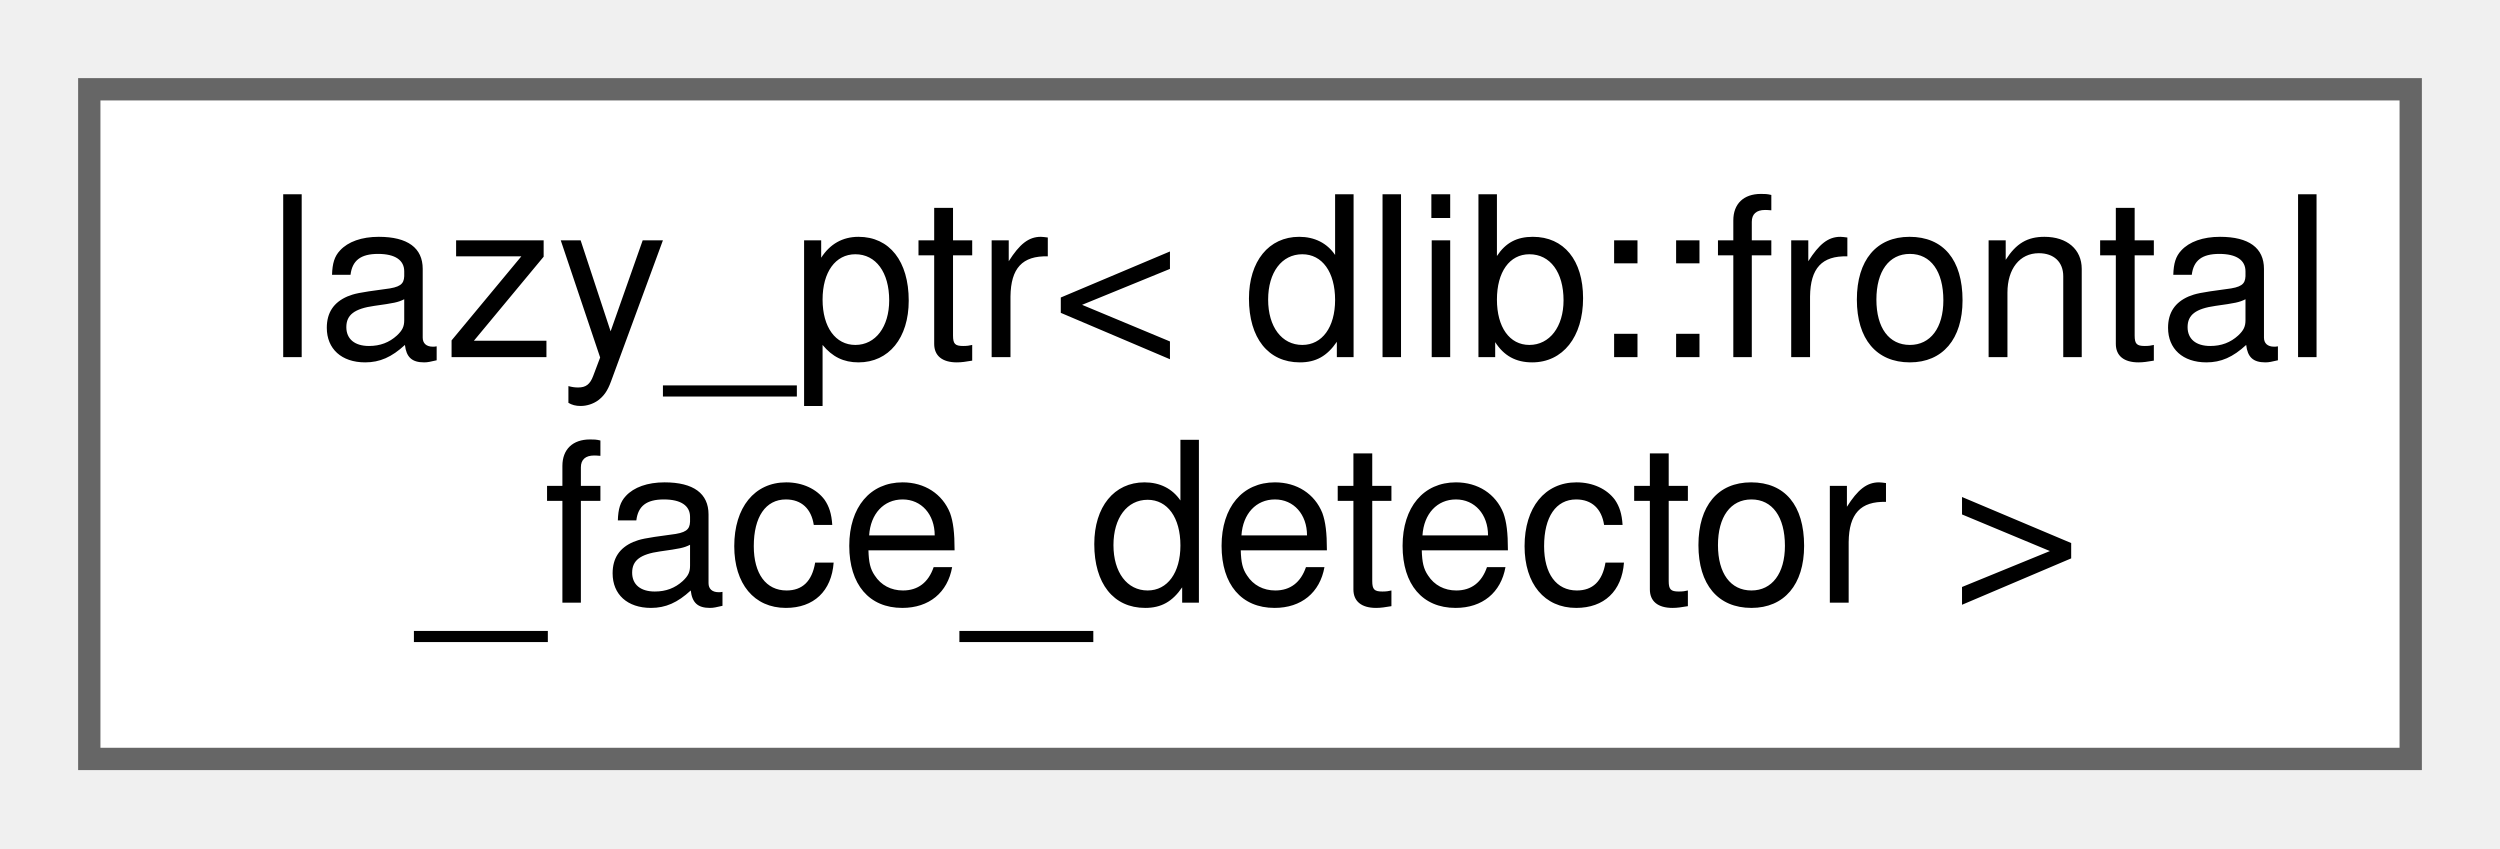
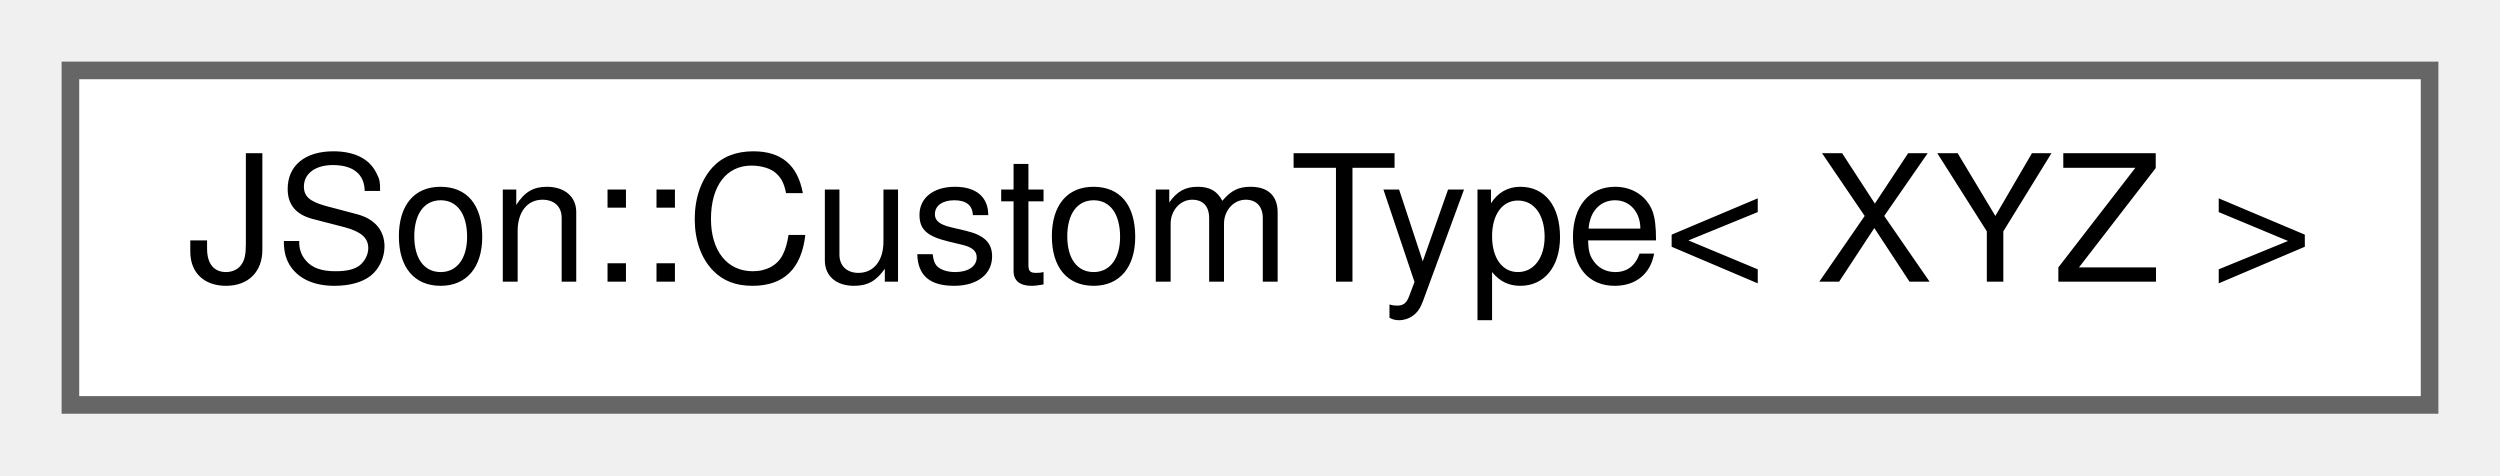
- <svg xmlns="http://www.w3.org/2000/svg" xmlns:xlink="http://www.w3.org/1999/xlink" width="112pt" height="38pt" viewBox="0.00 0.00 112.00 38.00">
-   <g id="graph0" class="graph" transform="scale(1 1) rotate(0) translate(4 34)">
+ <svg xmlns="http://www.w3.org/2000/svg" xmlns:xlink="http://www.w3.org/1999/xlink" width="142pt" height="27pt" viewBox="0.00 0.00 142.00 27.00">
+   <g id="graph0" class="graph" transform="scale(1 1) rotate(0) translate(4 23)">
    <g id="node1" class="node">
      <g id="a_node1">
-         <a xlink:href="da/db9/classlazy__ptr.html" target="_top" xlink:title=" ">
-           <polygon fill="white" stroke="#666666" points="104,-30 0,-30 0,0 104,0 104,-30" />
-           <text text-anchor="start" x="8" y="-18" font-family="Helvetica,sans-Serif" font-size="10.00">lazy_ptr&lt; dlib::frontal</text>
-           <text text-anchor="middle" x="52" y="-7" font-family="Helvetica,sans-Serif" font-size="10.00">_face_detector &gt;</text>
+         <a xlink:href="dc/d43/struct_j_son_1_1_custom_type_3_01_x_y_z_01_4.html" target="_top" xlink:title=" ">
+           <polygon fill="white" stroke="#666666" points="134,-19 0,-19 0,0 134,0 134,-19" />
+           <text text-anchor="middle" x="67" y="-7" font-family="Helvetica,sans-Serif" font-size="10.00">JSon::CustomType&lt; XYZ &gt;</text>
        </a>
      </g>
    </g>
  </g>
</svg>
